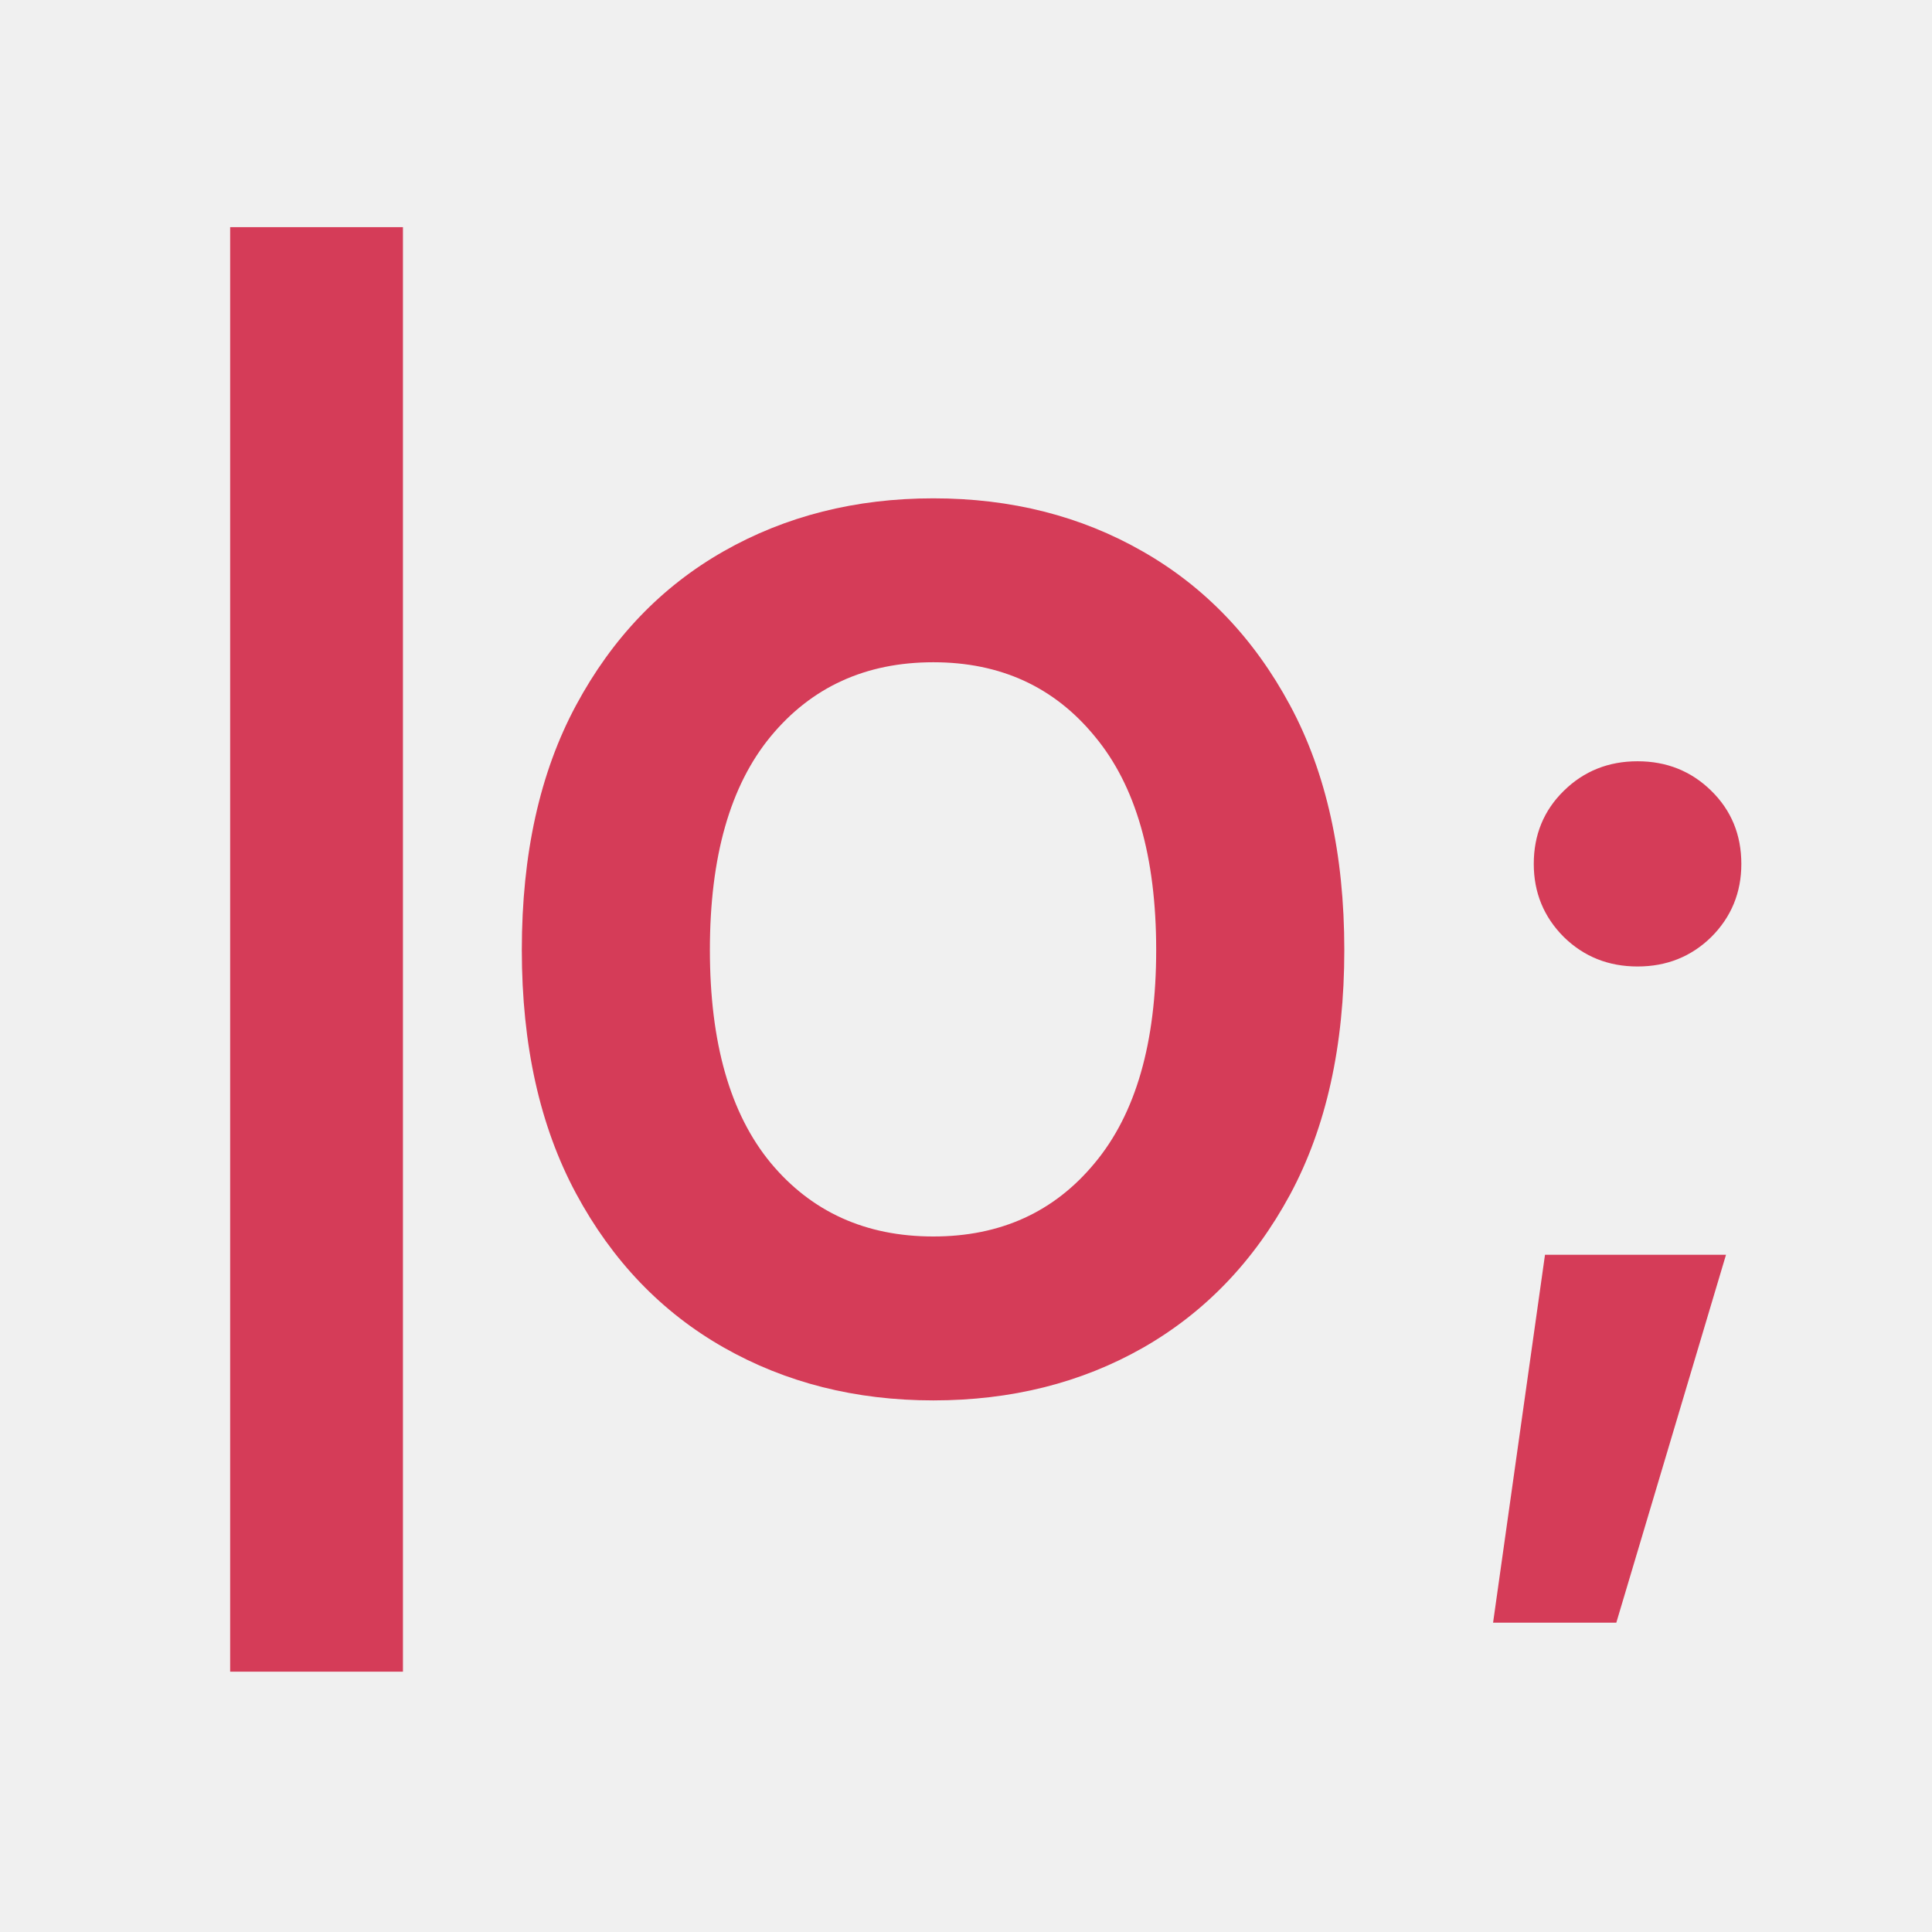
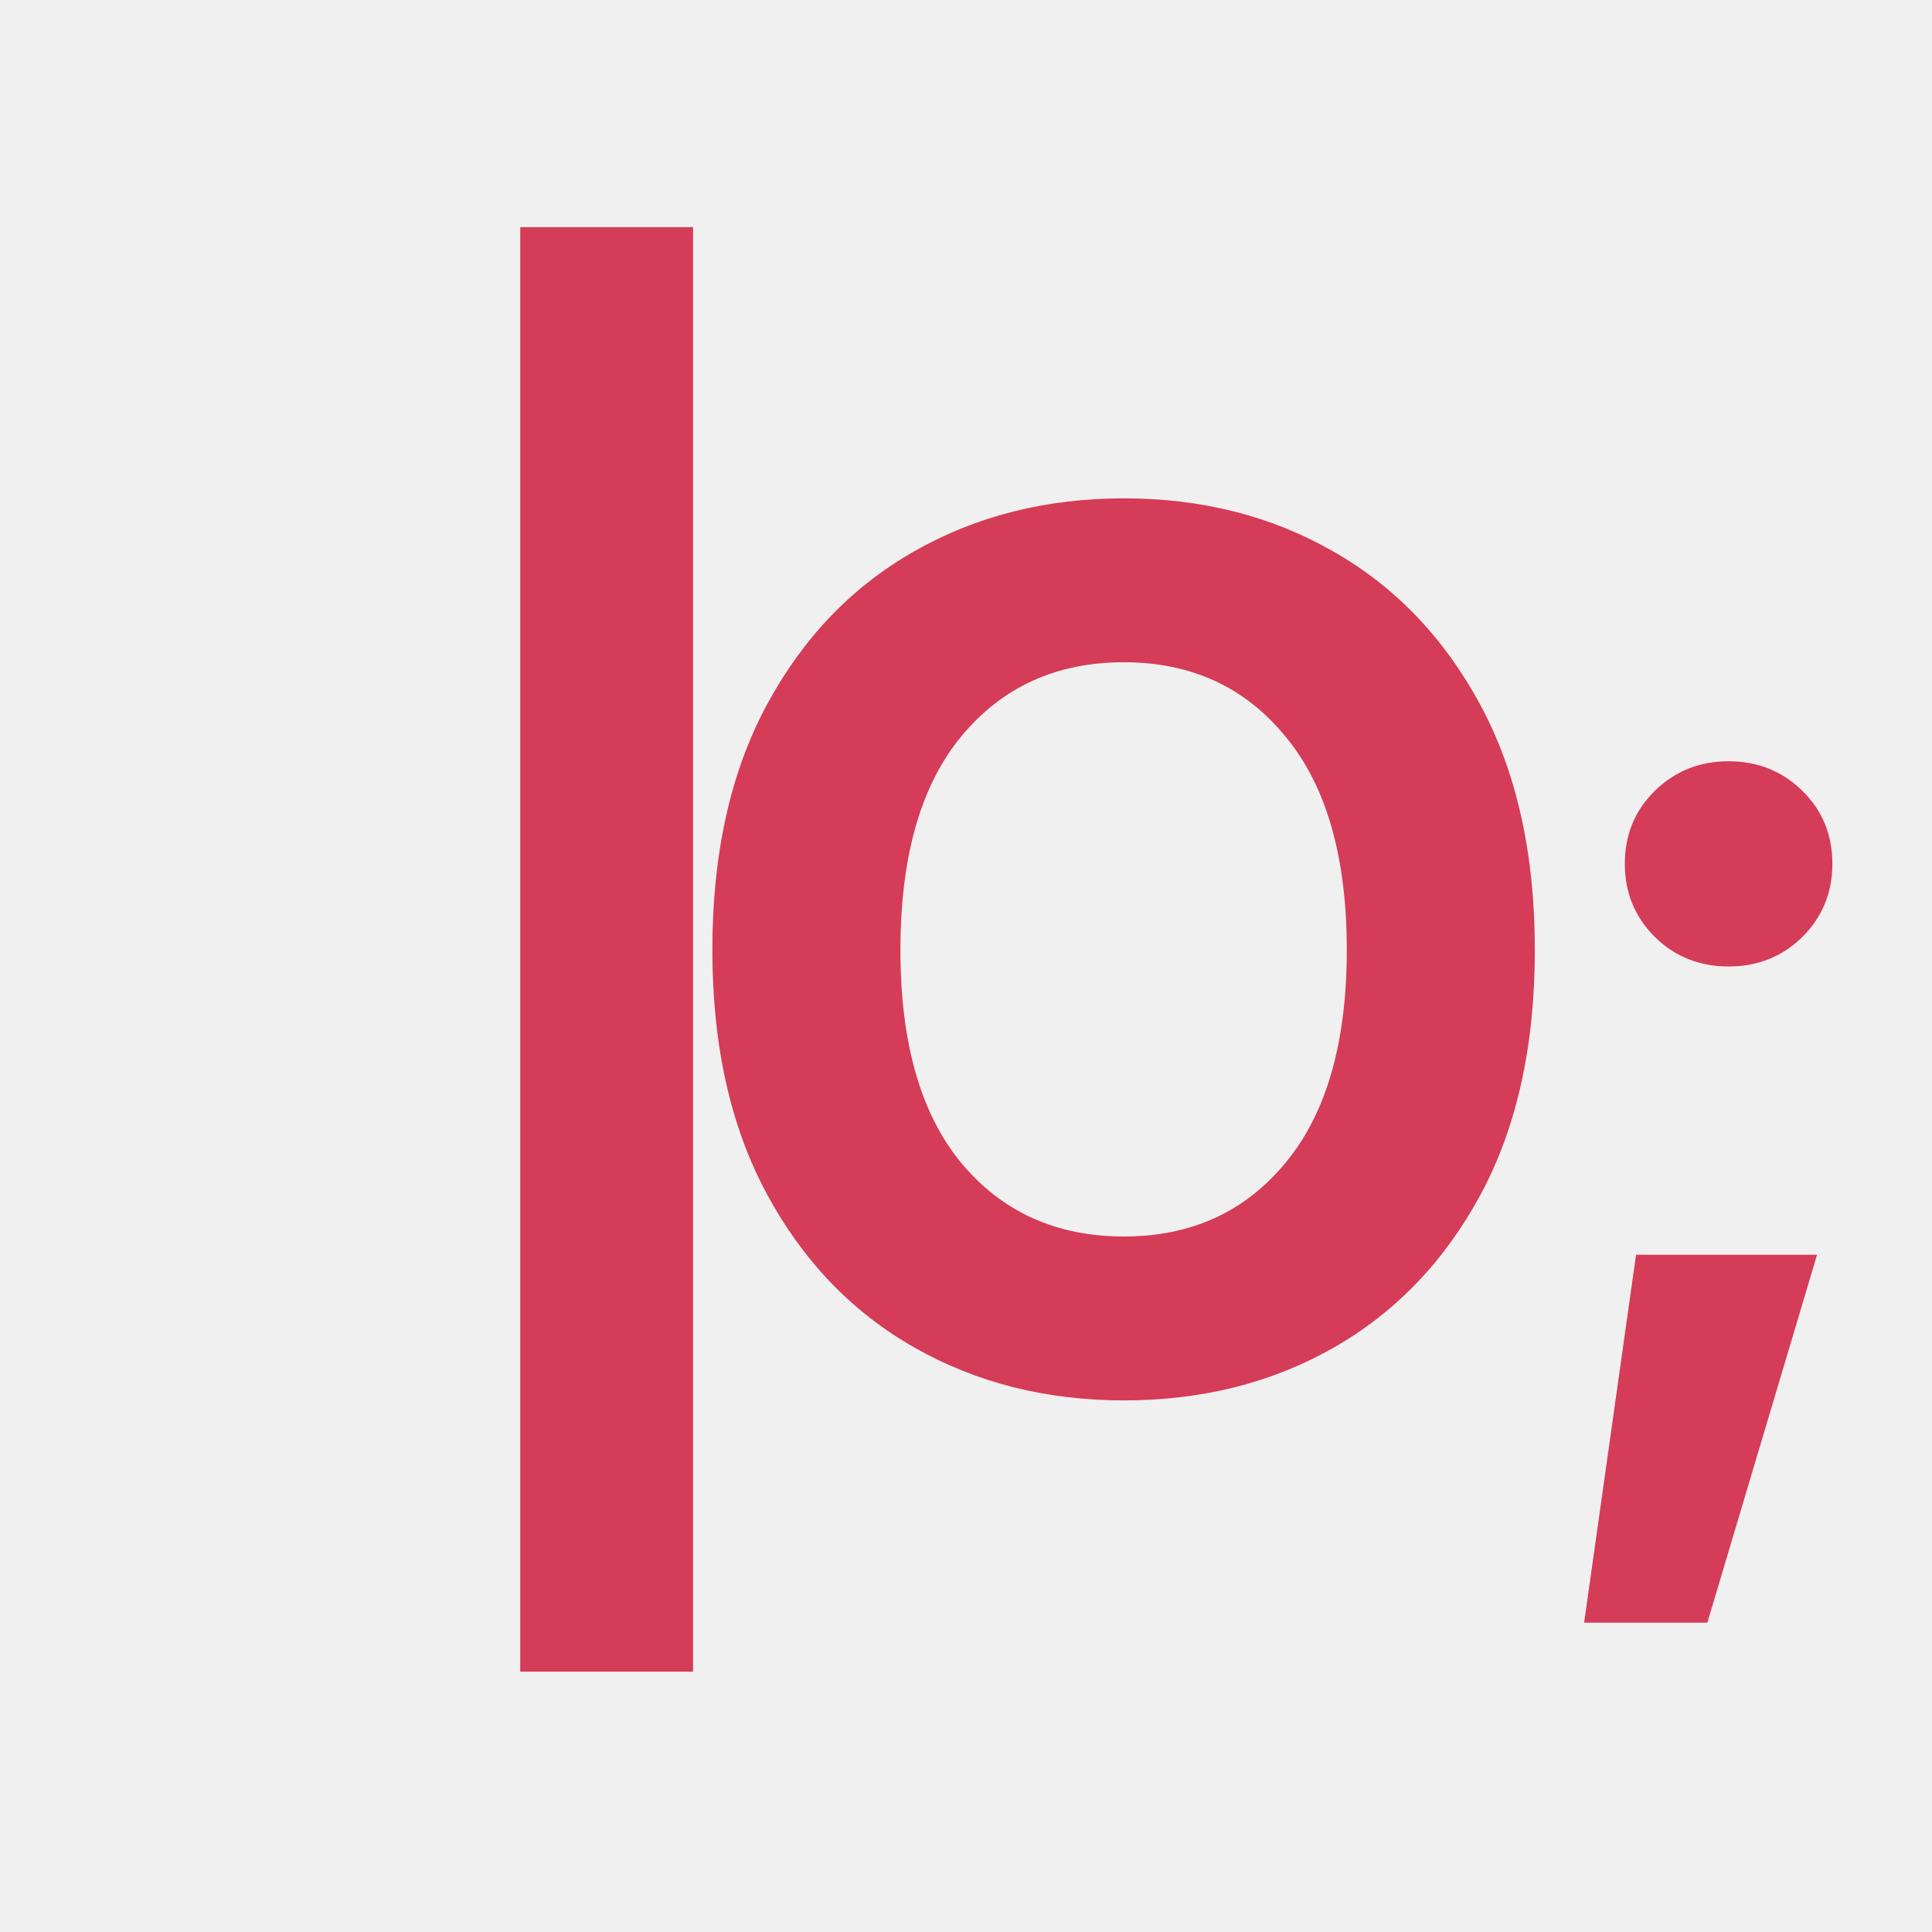
- <svg xmlns="http://www.w3.org/2000/svg" viewBox="0 0 32 32" fill="none">
+ <svg xmlns="http://www.w3.org/2000/svg" width="32" height="32" viewBox="0 0 32 32" fill="none">
  <g clip-path="url(#clip0_1_38)">
-     <path d="M6.674 3.762V27.688H3.812V3.762H6.674ZM15.459 23.195C14.17 23.195 13.011 22.902 11.982 22.316C10.954 21.73 10.14 20.881 9.541 19.768C8.942 18.654 8.643 17.31 8.643 15.734C8.643 14.146 8.942 12.795 9.541 11.682C10.14 10.568 10.954 9.719 11.982 9.133C13.011 8.547 14.17 8.254 15.459 8.254C16.748 8.254 17.904 8.547 18.926 9.133C19.954 9.719 20.768 10.568 21.367 11.682C21.966 12.795 22.266 14.146 22.266 15.734C22.266 17.323 21.966 18.674 21.367 19.787C20.768 20.894 19.954 21.74 18.926 22.326C17.904 22.906 16.748 23.195 15.459 23.195ZM11.758 15.734C11.758 17.271 12.093 18.446 12.764 19.26C13.441 20.074 14.339 20.48 15.459 20.48C16.572 20.48 17.464 20.074 18.135 19.26C18.812 18.446 19.15 17.271 19.15 15.734C19.15 14.191 18.812 13.013 18.135 12.199C17.464 11.379 16.572 10.969 15.459 10.969C14.339 10.969 13.441 11.379 12.764 12.199C12.093 13.013 11.758 14.191 11.758 15.734ZM24.73 26.877L25.59 20.783H28.588L26.771 26.877H24.73ZM27.123 16.008C26.641 16.008 26.234 15.845 25.902 15.52C25.57 15.188 25.404 14.784 25.404 14.309C25.404 13.827 25.57 13.423 25.902 13.098C26.234 12.772 26.641 12.609 27.123 12.609C27.605 12.609 28.012 12.772 28.344 13.098C28.676 13.423 28.842 13.827 28.842 14.309C28.842 14.784 28.676 15.188 28.344 15.52C28.012 15.845 27.605 16.008 27.123 16.008Z" fill="#D53C58" />
+     <path d="M11.479 3.762V27.688H8.617V3.762H11.479ZM18.615 23.195C17.326 23.195 16.167 22.902 15.139 22.316C14.11 21.73 13.296 20.881 12.697 19.768C12.098 18.654 11.799 17.31 11.799 15.734C11.799 14.146 12.098 12.795 12.697 11.682C13.296 10.568 14.11 9.719 15.139 9.133C16.167 8.547 17.326 8.254 18.615 8.254C19.904 8.254 21.06 8.547 22.082 9.133C23.111 9.719 23.924 10.568 24.523 11.682C25.122 12.795 25.422 14.146 25.422 15.734C25.422 17.323 25.122 18.674 24.523 19.787C23.924 20.894 23.111 21.74 22.082 22.326C21.06 22.906 19.904 23.195 18.615 23.195ZM14.914 15.734C14.914 17.271 15.249 18.446 15.92 19.26C16.597 20.074 17.495 20.48 18.615 20.48C19.729 20.48 20.62 20.074 21.291 19.26C21.968 18.446 22.307 17.271 22.307 15.734C22.307 14.191 21.968 13.013 21.291 12.199C20.62 11.379 19.729 10.969 18.615 10.969C17.495 10.969 16.597 11.379 15.92 12.199C15.249 13.013 14.914 14.191 14.914 15.734ZM26.238 26.877L27.098 20.783H30.096L28.279 26.877H26.238ZM28.631 16.008C28.149 16.008 27.742 15.845 27.41 15.52C27.078 15.188 26.912 14.784 26.912 14.309C26.912 13.827 27.078 13.423 27.41 13.098C27.742 12.772 28.149 12.609 28.631 12.609C29.113 12.609 29.52 12.772 29.852 13.098C30.184 13.423 30.35 13.827 30.35 14.309C30.35 14.784 30.184 15.188 29.852 15.52C29.52 15.845 29.113 16.008 28.631 16.008Z" fill="#D53C58" />
  </g>
  <defs>
    <clipPath id="clip0_1_38">
      <rect width="32" height="32" fill="white" />
    </clipPath>
  </defs>
</svg>
